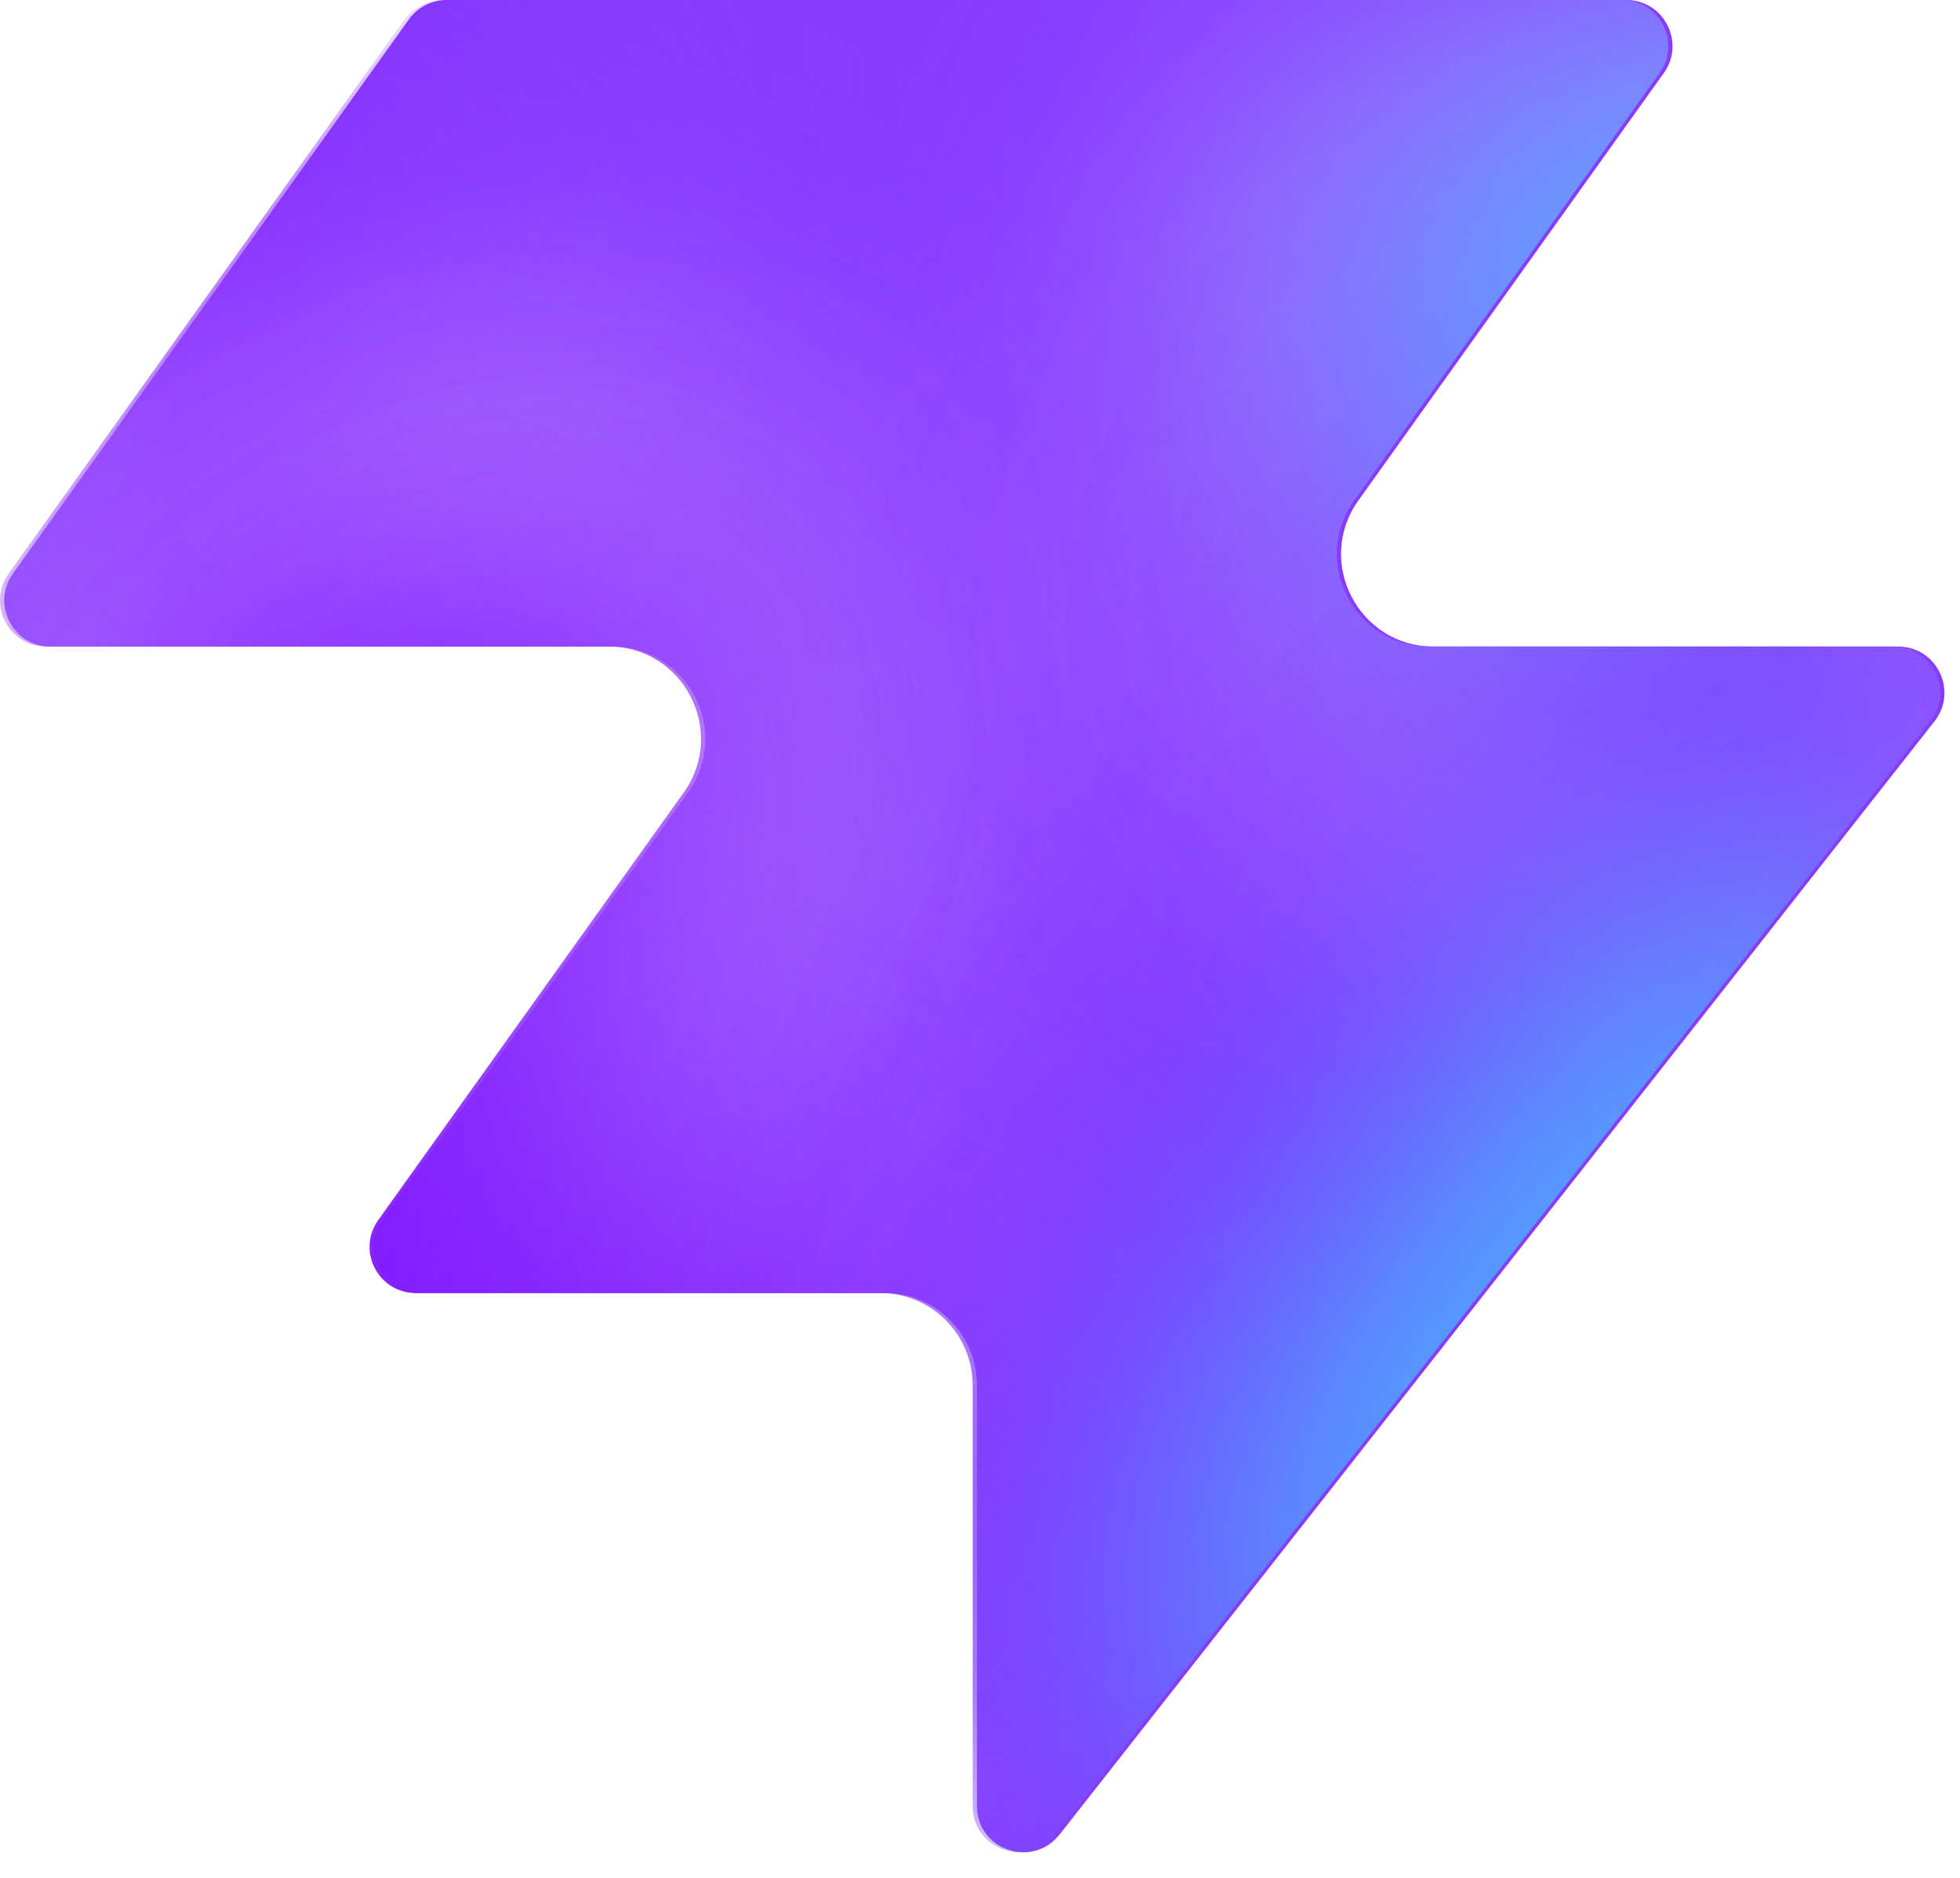
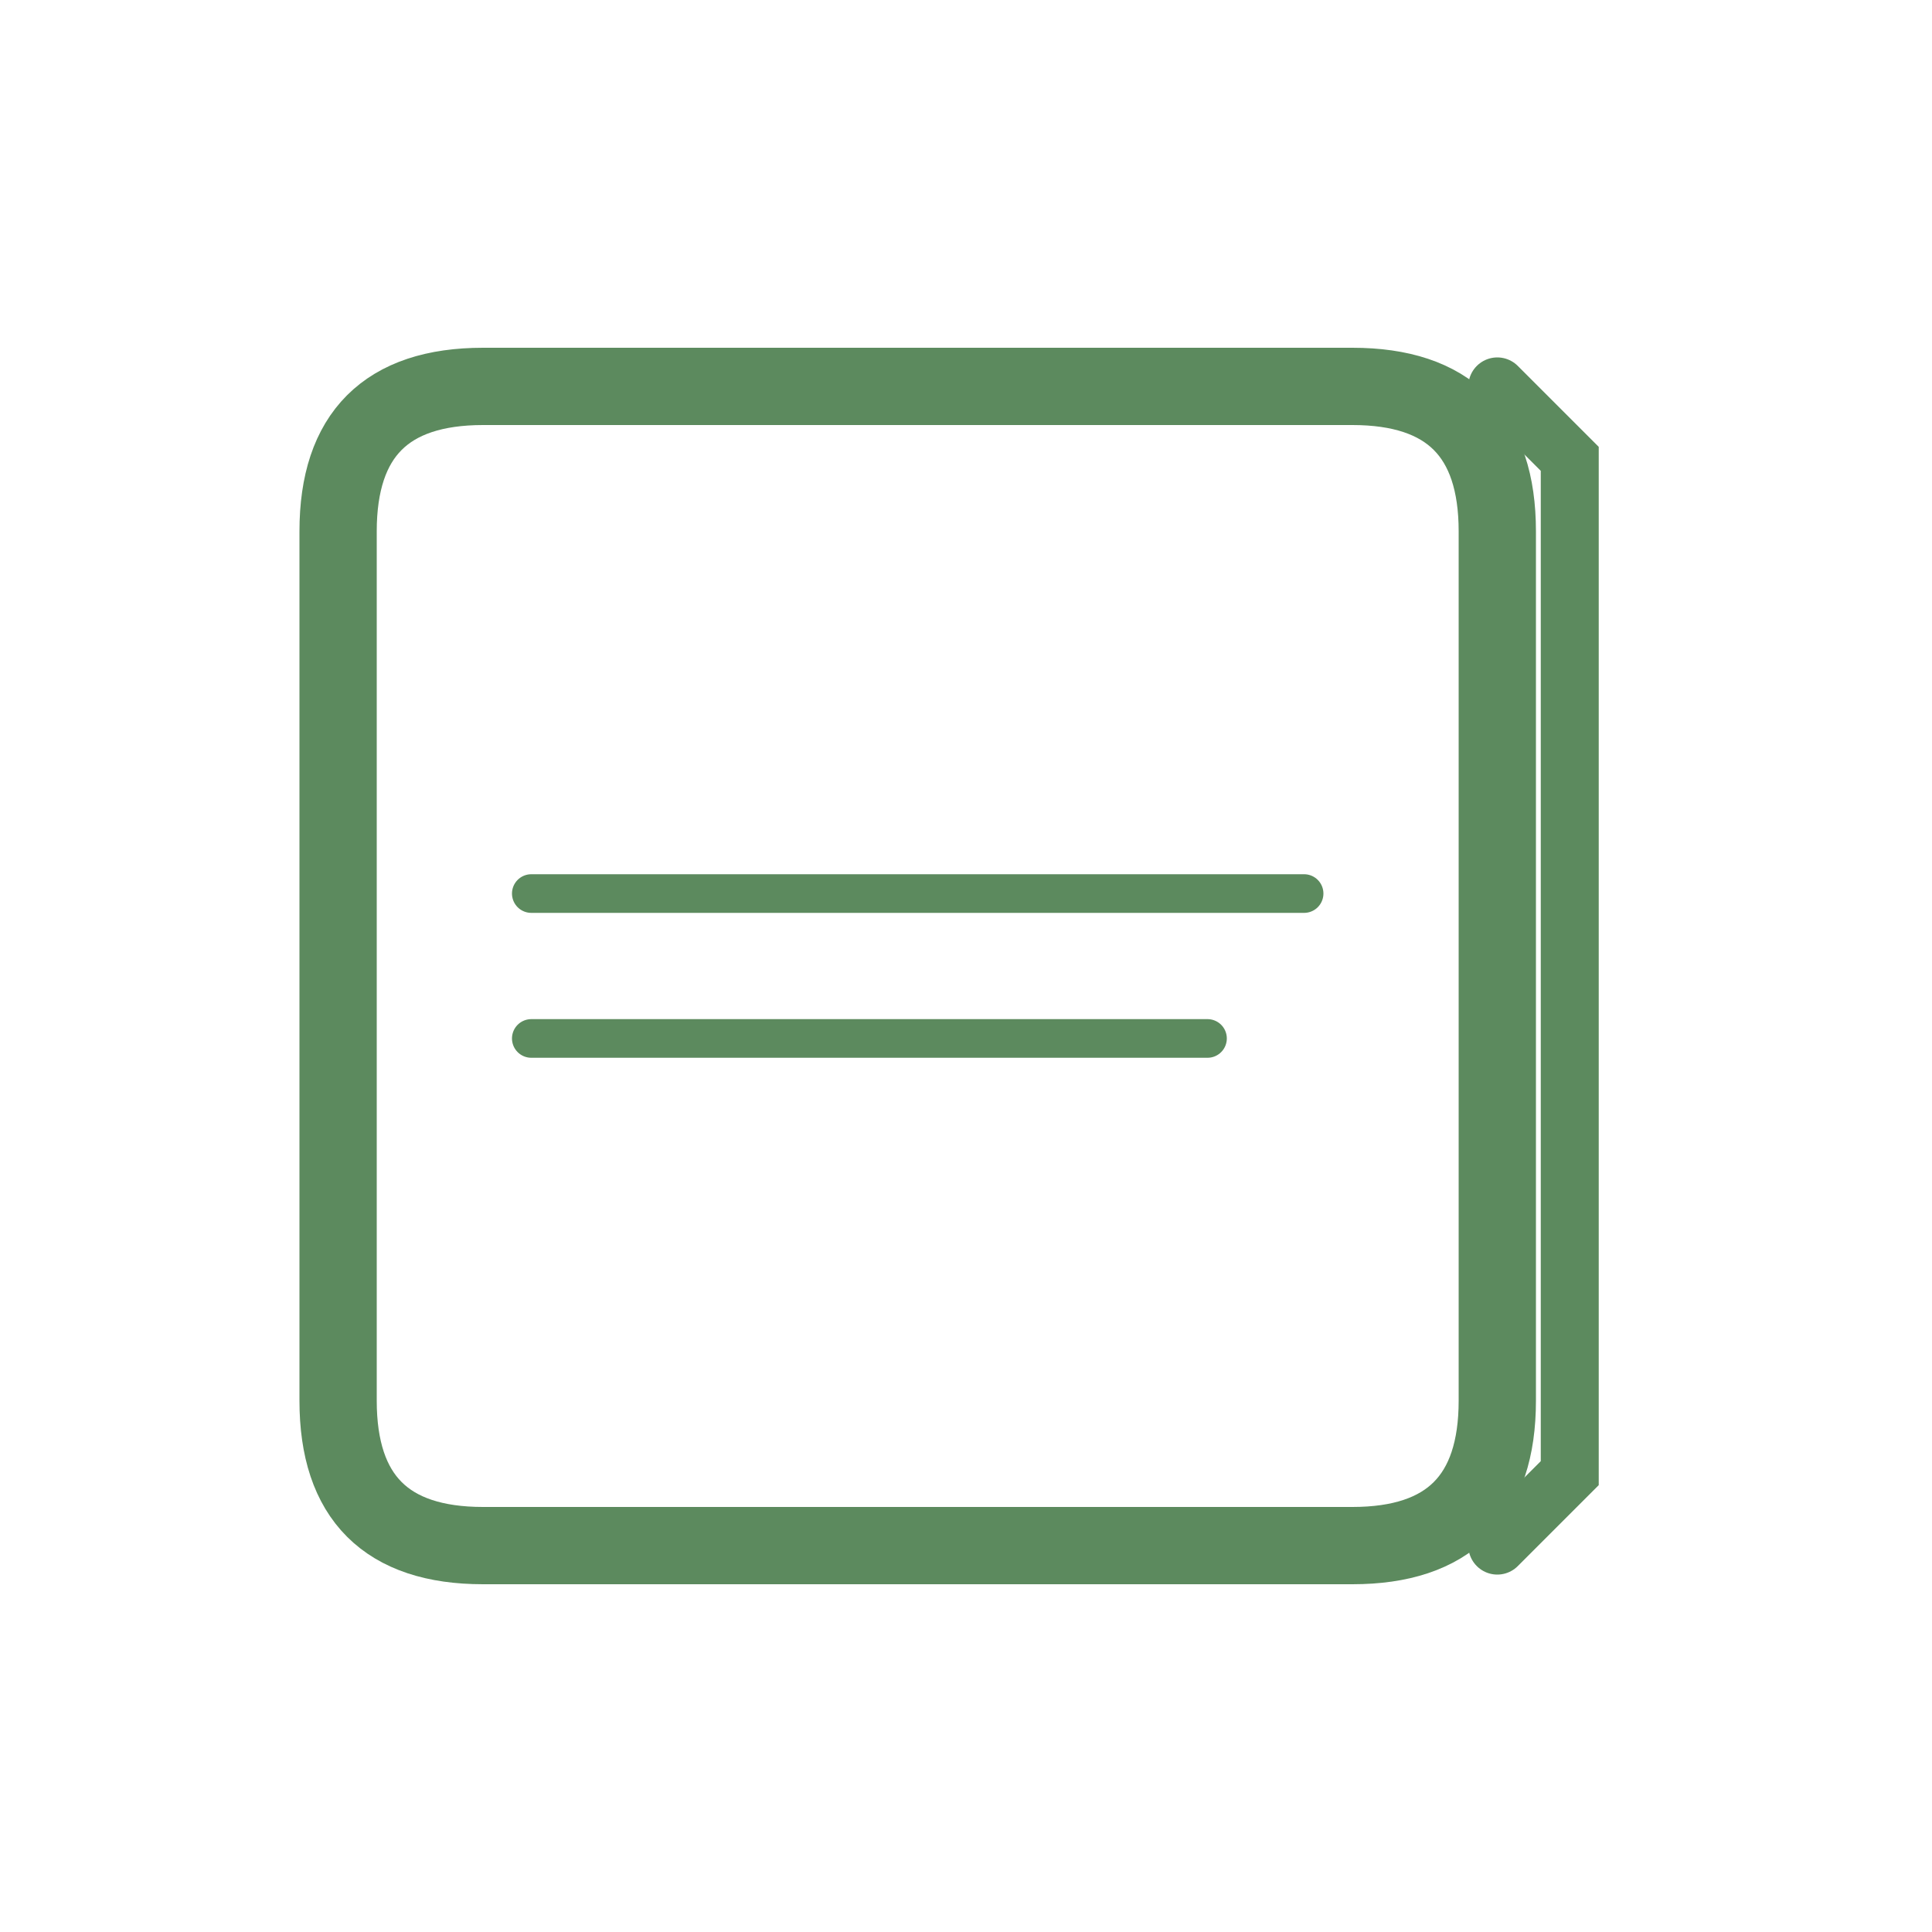
- <svg xmlns="http://www.w3.org/2000/svg" width="48" height="46" fill="none" viewBox="0 0 48 46">
-   <path fill="#863bff" d="M25.946 44.938c-.664.845-2.021.375-2.021-.698V33.937a2.26 2.26 0 0 0-2.262-2.262H10.287c-.92 0-1.456-1.04-.92-1.788l7.48-10.471c1.07-1.497 0-3.578-1.842-3.578H1.237c-.92 0-1.456-1.04-.92-1.788L10.013.474c.214-.297.556-.474.92-.474h28.894c.92 0 1.456 1.04.92 1.788l-7.48 10.471c-1.07 1.498 0 3.579 1.842 3.579h11.377c.943 0 1.473 1.088.89 1.83L25.947 44.94z" style="fill:#863bff;fill:color(display-p3 .525 .23 1);fill-opacity:1" />
-   <mask id="a" width="48" height="46" x="0" y="0" maskUnits="userSpaceOnUse" style="mask-type:alpha">
-     <path fill="#000" d="M25.842 44.938c-.664.844-2.021.375-2.021-.698V33.937a2.26 2.26 0 0 0-2.262-2.262H10.183c-.92 0-1.456-1.04-.92-1.788l7.48-10.471c1.07-1.498 0-3.579-1.842-3.579H1.133c-.92 0-1.456-1.04-.92-1.787L9.91.473c.214-.297.556-.474.92-.474h28.894c.92 0 1.456 1.04.92 1.788l-7.48 10.471c-1.07 1.498 0 3.578 1.842 3.578h11.377c.943 0 1.473 1.088.89 1.832L25.843 44.94z" style="fill:#000;fill-opacity:1" />
-   </mask>
-   <g mask="url(#a)">
-     <g filter="url(#b)">
-       <ellipse cx="5.508" cy="14.704" fill="#ede6ff" rx="5.508" ry="14.704" style="fill:#ede6ff;fill:color(display-p3 .927 .903 1);fill-opacity:1" transform="matrix(.00324 1 1 -.00324 -4.47 31.516)" />
-     </g>
-     <g filter="url(#c)">
-       <ellipse cx="10.399" cy="29.851" fill="#ede6ff" rx="10.399" ry="29.851" style="fill:#ede6ff;fill:color(display-p3 .927 .903 1);fill-opacity:1" transform="matrix(.00324 1 1 -.00324 -39.328 7.883)" />
-     </g>
-     <g filter="url(#d)">
-       <ellipse cx="5.508" cy="30.487" fill="#7e14ff" rx="5.508" ry="30.487" style="fill:#7e14ff;fill:color(display-p3 .492 .077 1);fill-opacity:1" transform="rotate(89.814 -25.913 -14.639)scale(1 -1)" />
-     </g>
-     <g filter="url(#e)">
-       <ellipse cx="5.508" cy="30.599" fill="#7e14ff" rx="5.508" ry="30.599" style="fill:#7e14ff;fill:color(display-p3 .492 .077 1);fill-opacity:1" transform="rotate(89.814 -32.644 -3.334)scale(1 -1)" />
-     </g>
-     <g filter="url(#f)">
-       <ellipse cx="5.508" cy="30.599" fill="#7e14ff" rx="5.508" ry="30.599" style="fill:#7e14ff;fill:color(display-p3 .492 .077 1);fill-opacity:1" transform="matrix(.00324 1 1 -.00324 -34.34 30.47)" />
-     </g>
-     <g filter="url(#g)">
-       <ellipse cx="14.072" cy="22.078" fill="#ede6ff" rx="14.072" ry="22.078" style="fill:#ede6ff;fill:color(display-p3 .927 .903 1);fill-opacity:1" transform="rotate(93.35 24.506 48.493)scale(-1 1)" />
-     </g>
-     <g filter="url(#h)">
-       <ellipse cx="3.47" cy="21.501" fill="#7e14ff" rx="3.47" ry="21.501" style="fill:#7e14ff;fill:color(display-p3 .492 .077 1);fill-opacity:1" transform="rotate(89.009 28.708 47.59)scale(-1 1)" />
-     </g>
-     <g filter="url(#i)">
-       <ellipse cx="3.47" cy="21.501" fill="#7e14ff" rx="3.47" ry="21.501" style="fill:#7e14ff;fill:color(display-p3 .492 .077 1);fill-opacity:1" transform="rotate(89.009 28.708 47.59)scale(-1 1)" />
-     </g>
-     <g filter="url(#j)">
-       <ellipse cx=".387" cy="8.972" fill="#7e14ff" rx="4.407" ry="29.108" style="fill:#7e14ff;fill:color(display-p3 .492 .077 1);fill-opacity:1" transform="rotate(39.51 .387 8.972)" />
-     </g>
-     <g filter="url(#k)">
-       <ellipse cx="47.523" cy="-6.092" fill="#7e14ff" rx="4.407" ry="29.108" style="fill:#7e14ff;fill:color(display-p3 .492 .077 1);fill-opacity:1" transform="rotate(37.892 47.523 -6.092)" />
-     </g>
-     <g filter="url(#l)">
-       <ellipse cx="41.412" cy="6.333" fill="#47bfff" rx="5.971" ry="9.665" style="fill:#47bfff;fill:color(display-p3 .28 .748 1);fill-opacity:1" transform="rotate(37.892 41.412 6.333)" />
-     </g>
-     <g filter="url(#m)">
-       <ellipse cx="-1.879" cy="38.332" fill="#7e14ff" rx="4.407" ry="29.108" style="fill:#7e14ff;fill:color(display-p3 .492 .077 1);fill-opacity:1" transform="rotate(37.892 -1.88 38.332)" />
-     </g>
-     <g filter="url(#n)">
-       <ellipse cx="-1.879" cy="38.332" fill="#7e14ff" rx="4.407" ry="29.108" style="fill:#7e14ff;fill:color(display-p3 .492 .077 1);fill-opacity:1" transform="rotate(37.892 -1.88 38.332)" />
-     </g>
-     <g filter="url(#o)">
-       <ellipse cx="35.651" cy="29.907" fill="#7e14ff" rx="4.407" ry="29.108" style="fill:#7e14ff;fill:color(display-p3 .492 .077 1);fill-opacity:1" transform="rotate(37.892 35.651 29.907)" />
-     </g>
-     <g filter="url(#p)">
-       <ellipse cx="38.418" cy="32.4" fill="#47bfff" rx="5.971" ry="15.297" style="fill:#47bfff;fill:color(display-p3 .28 .748 1);fill-opacity:1" transform="rotate(37.892 38.418 32.4)" />
-     </g>
-   </g>
-   <defs>
-     <filter id="b" width="60.045" height="41.654" x="-19.77" y="16.149" color-interpolation-filters="sRGB" filterUnits="userSpaceOnUse">
-       <feFlood flood-opacity="0" result="BackgroundImageFix" />
-       <feBlend in="SourceGraphic" in2="BackgroundImageFix" result="shape" />
-       <feGaussianBlur result="effect1_foregroundBlur_2002_17158" stdDeviation="7.659" />
-     </filter>
-     <filter id="c" width="90.34" height="51.437" x="-54.613" y="-7.533" color-interpolation-filters="sRGB" filterUnits="userSpaceOnUse">
-       <feFlood flood-opacity="0" result="BackgroundImageFix" />
-       <feBlend in="SourceGraphic" in2="BackgroundImageFix" result="shape" />
-       <feGaussianBlur result="effect1_foregroundBlur_2002_17158" stdDeviation="7.659" />
-     </filter>
-     <filter id="d" width="79.355" height="29.4" x="-49.64" y="2.03" color-interpolation-filters="sRGB" filterUnits="userSpaceOnUse">
-       <feFlood flood-opacity="0" result="BackgroundImageFix" />
-       <feBlend in="SourceGraphic" in2="BackgroundImageFix" result="shape" />
-       <feGaussianBlur result="effect1_foregroundBlur_2002_17158" stdDeviation="4.596" />
-     </filter>
-     <filter id="e" width="79.579" height="29.4" x="-45.045" y="20.029" color-interpolation-filters="sRGB" filterUnits="userSpaceOnUse">
-       <feFlood flood-opacity="0" result="BackgroundImageFix" />
-       <feBlend in="SourceGraphic" in2="BackgroundImageFix" result="shape" />
-       <feGaussianBlur result="effect1_foregroundBlur_2002_17158" stdDeviation="4.596" />
-     </filter>
-     <filter id="f" width="79.579" height="29.4" x="-43.513" y="21.178" color-interpolation-filters="sRGB" filterUnits="userSpaceOnUse">
-       <feFlood flood-opacity="0" result="BackgroundImageFix" />
-       <feBlend in="SourceGraphic" in2="BackgroundImageFix" result="shape" />
-       <feGaussianBlur result="effect1_foregroundBlur_2002_17158" stdDeviation="4.596" />
-     </filter>
-     <filter id="g" width="74.749" height="58.852" x="15.756" y="-17.901" color-interpolation-filters="sRGB" filterUnits="userSpaceOnUse">
-       <feFlood flood-opacity="0" result="BackgroundImageFix" />
-       <feBlend in="SourceGraphic" in2="BackgroundImageFix" result="shape" />
-       <feGaussianBlur result="effect1_foregroundBlur_2002_17158" stdDeviation="7.659" />
-     </filter>
-     <filter id="h" width="61.377" height="25.362" x="23.548" y="2.284" color-interpolation-filters="sRGB" filterUnits="userSpaceOnUse">
-       <feFlood flood-opacity="0" result="BackgroundImageFix" />
-       <feBlend in="SourceGraphic" in2="BackgroundImageFix" result="shape" />
-       <feGaussianBlur result="effect1_foregroundBlur_2002_17158" stdDeviation="4.596" />
-     </filter>
-     <filter id="i" width="61.377" height="25.362" x="23.548" y="2.284" color-interpolation-filters="sRGB" filterUnits="userSpaceOnUse">
-       <feFlood flood-opacity="0" result="BackgroundImageFix" />
-       <feBlend in="SourceGraphic" in2="BackgroundImageFix" result="shape" />
-       <feGaussianBlur result="effect1_foregroundBlur_2002_17158" stdDeviation="4.596" />
-     </filter>
-     <filter id="j" width="56.045" height="63.649" x="-27.636" y="-22.853" color-interpolation-filters="sRGB" filterUnits="userSpaceOnUse">
-       <feFlood flood-opacity="0" result="BackgroundImageFix" />
-       <feBlend in="SourceGraphic" in2="BackgroundImageFix" result="shape" />
-       <feGaussianBlur result="effect1_foregroundBlur_2002_17158" stdDeviation="4.596" />
-     </filter>
-     <filter id="k" width="54.814" height="64.646" x="20.116" y="-38.415" color-interpolation-filters="sRGB" filterUnits="userSpaceOnUse">
-       <feFlood flood-opacity="0" result="BackgroundImageFix" />
-       <feBlend in="SourceGraphic" in2="BackgroundImageFix" result="shape" />
-       <feGaussianBlur result="effect1_foregroundBlur_2002_17158" stdDeviation="4.596" />
-     </filter>
-     <filter id="l" width="33.541" height="35.313" x="24.641" y="-11.323" color-interpolation-filters="sRGB" filterUnits="userSpaceOnUse">
-       <feFlood flood-opacity="0" result="BackgroundImageFix" />
-       <feBlend in="SourceGraphic" in2="BackgroundImageFix" result="shape" />
-       <feGaussianBlur result="effect1_foregroundBlur_2002_17158" stdDeviation="4.596" />
-     </filter>
-     <filter id="m" width="54.814" height="64.646" x="-29.286" y="6.009" color-interpolation-filters="sRGB" filterUnits="userSpaceOnUse">
-       <feFlood flood-opacity="0" result="BackgroundImageFix" />
-       <feBlend in="SourceGraphic" in2="BackgroundImageFix" result="shape" />
-       <feGaussianBlur result="effect1_foregroundBlur_2002_17158" stdDeviation="4.596" />
-     </filter>
-     <filter id="n" width="54.814" height="64.646" x="-29.286" y="6.009" color-interpolation-filters="sRGB" filterUnits="userSpaceOnUse">
-       <feFlood flood-opacity="0" result="BackgroundImageFix" />
-       <feBlend in="SourceGraphic" in2="BackgroundImageFix" result="shape" />
-       <feGaussianBlur result="effect1_foregroundBlur_2002_17158" stdDeviation="4.596" />
-     </filter>
-     <filter id="o" width="54.814" height="64.646" x="8.244" y="-2.416" color-interpolation-filters="sRGB" filterUnits="userSpaceOnUse">
-       <feFlood flood-opacity="0" result="BackgroundImageFix" />
-       <feBlend in="SourceGraphic" in2="BackgroundImageFix" result="shape" />
-       <feGaussianBlur result="effect1_foregroundBlur_2002_17158" stdDeviation="4.596" />
-     </filter>
-     <filter id="p" width="39.409" height="43.623" x="18.713" y="10.588" color-interpolation-filters="sRGB" filterUnits="userSpaceOnUse">
-       <feFlood flood-opacity="0" result="BackgroundImageFix" />
-       <feBlend in="SourceGraphic" in2="BackgroundImageFix" result="shape" />
-       <feGaussianBlur result="effect1_foregroundBlur_2002_17158" stdDeviation="4.596" />
-     </filter>
-   </defs>
+ <svg xmlns="http://www.w3.org/2000/svg" width="32" height="32" viewBox="0 0 400 400" fill="none">
+   <path d="M100 80 C80 80, 70 90, 70 110 V290 C70 310, 80 320, 100 320 H280 C300 320, 310 310, 310 290 V110 C310 90, 300 80, 280 80 H100" stroke="#5C8A5E" stroke-width="16" stroke-linecap="round" stroke-linejoin="round" />
+   <path d="M310 80 L325 95 V305 L310 320" stroke="#5C8A5E" stroke-width="12" stroke-linecap="round" />
+   <path d="M110 185 H270" stroke="#5C8A5E" stroke-width="8" stroke-linecap="round" />
+   <path d="M110 215 H250" stroke="#5C8A5E" stroke-width="8" stroke-linecap="round" />
</svg>
